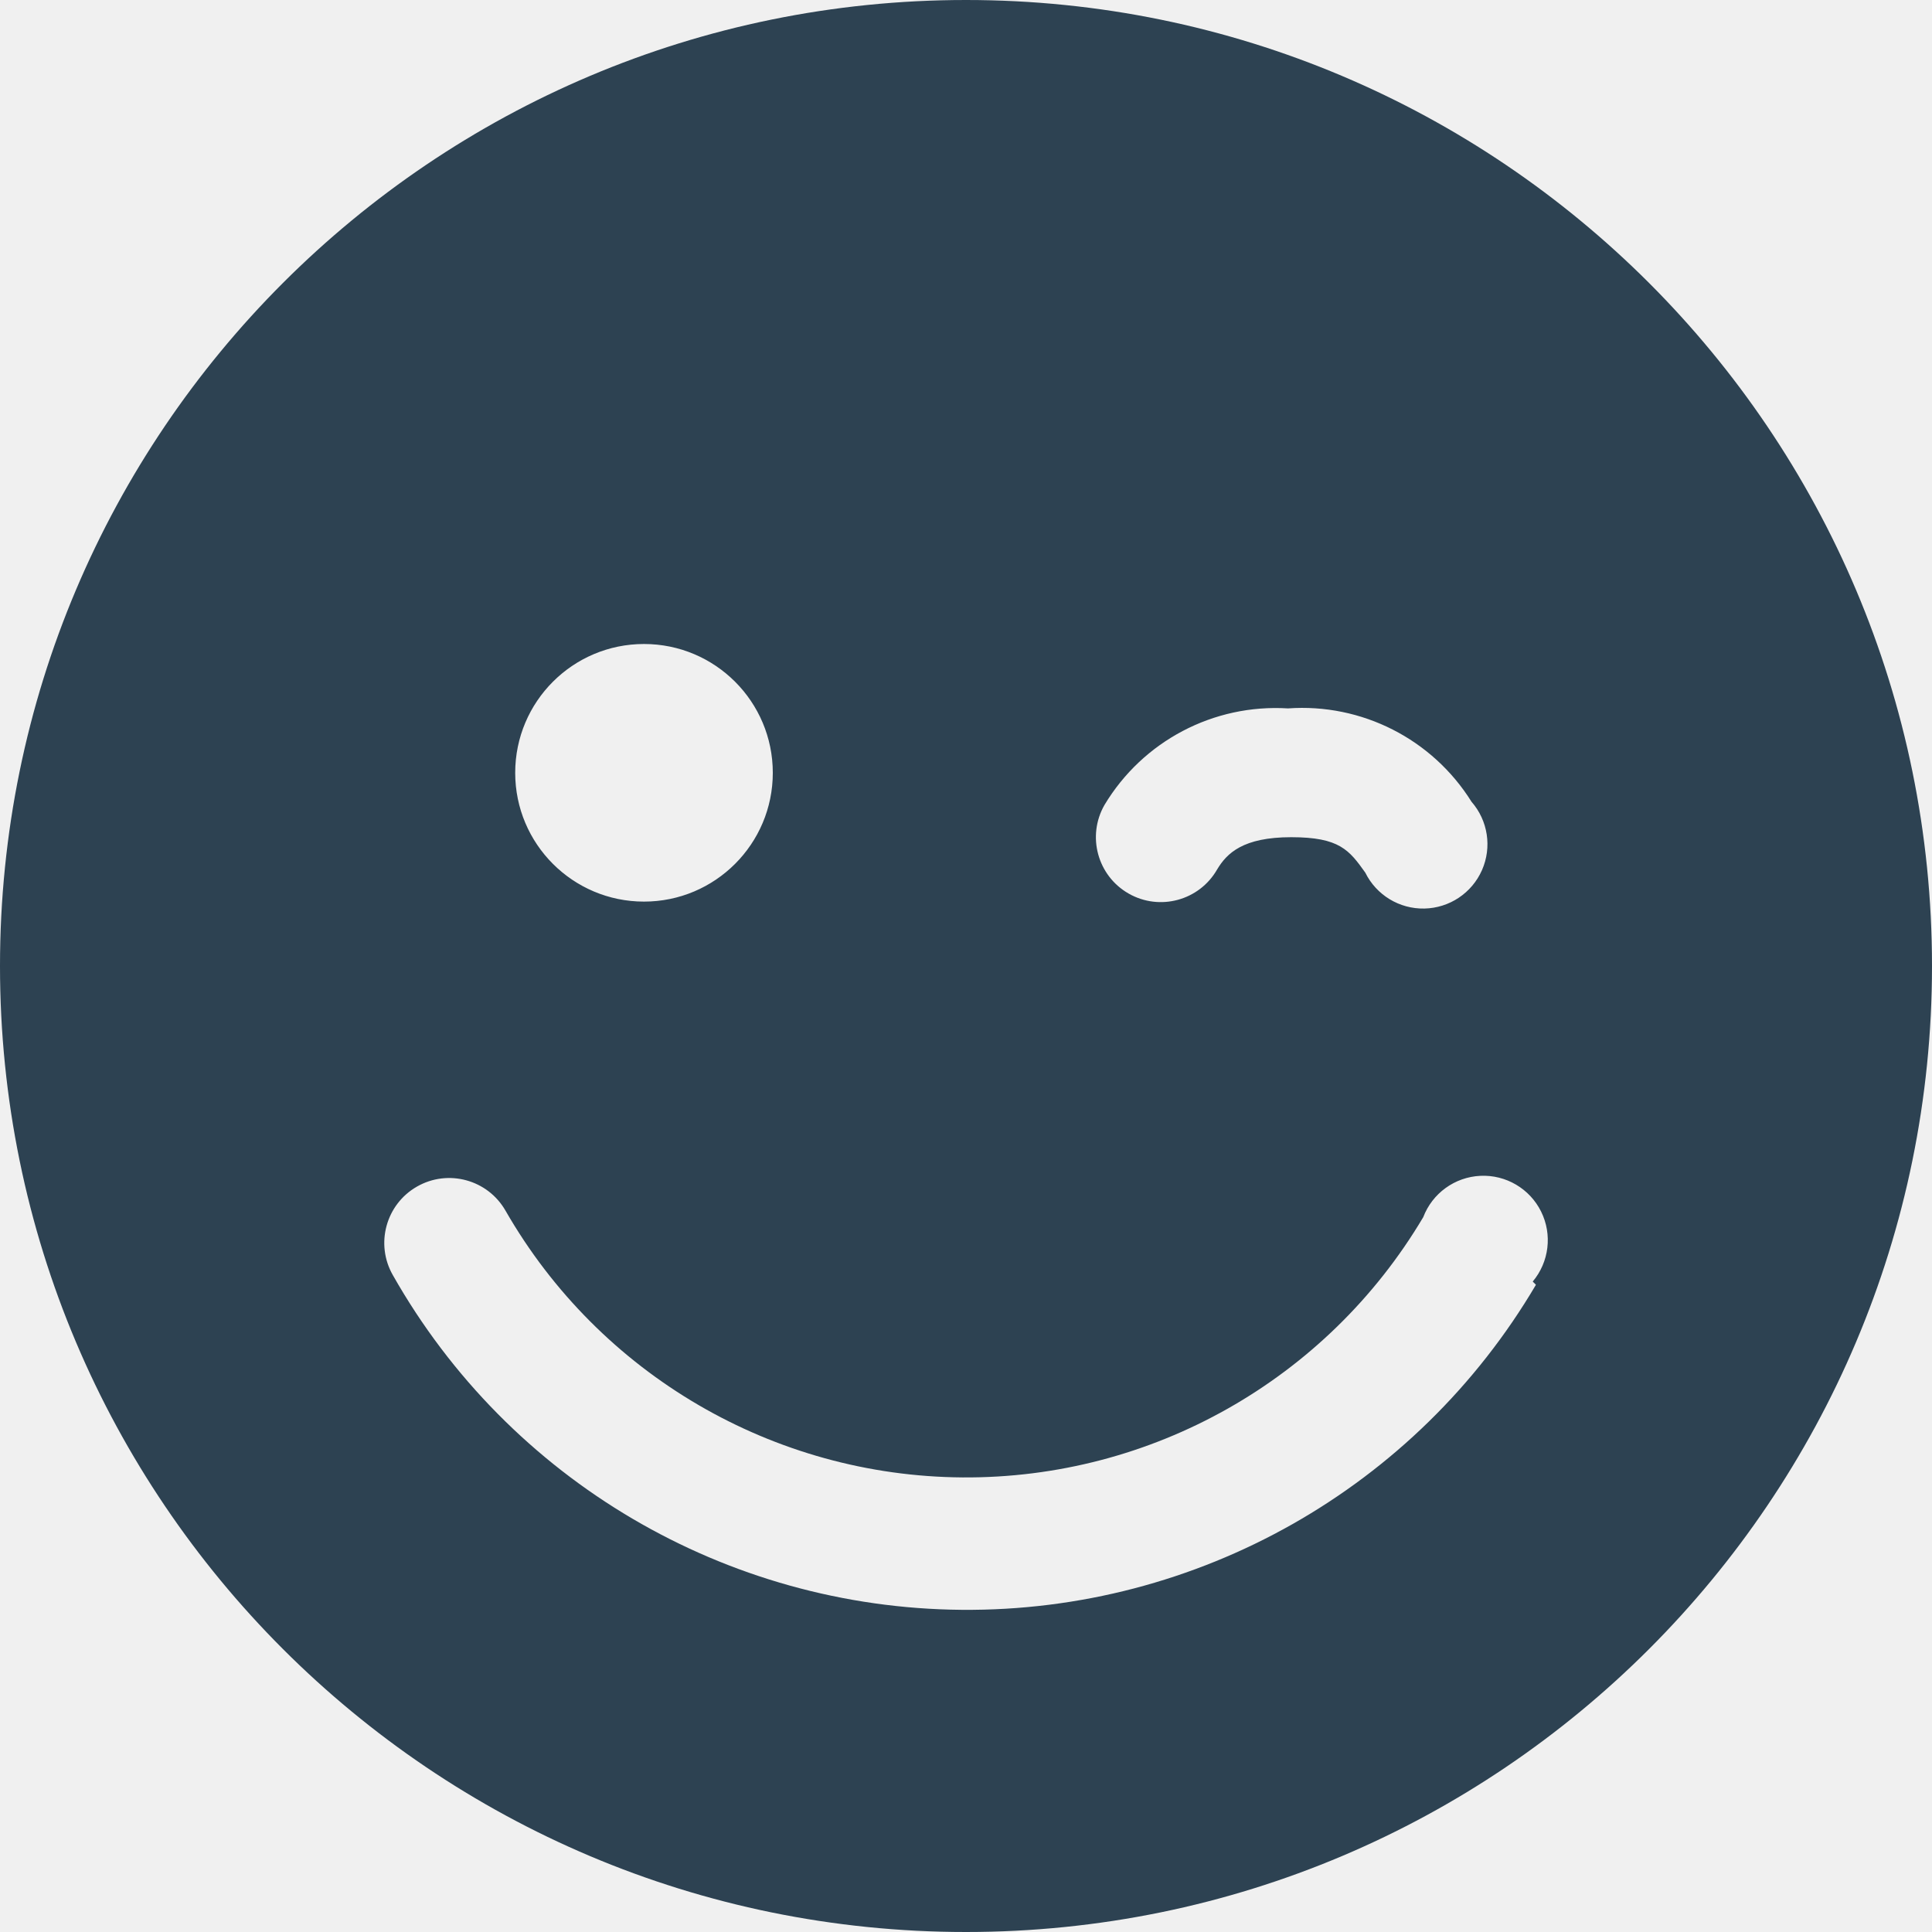
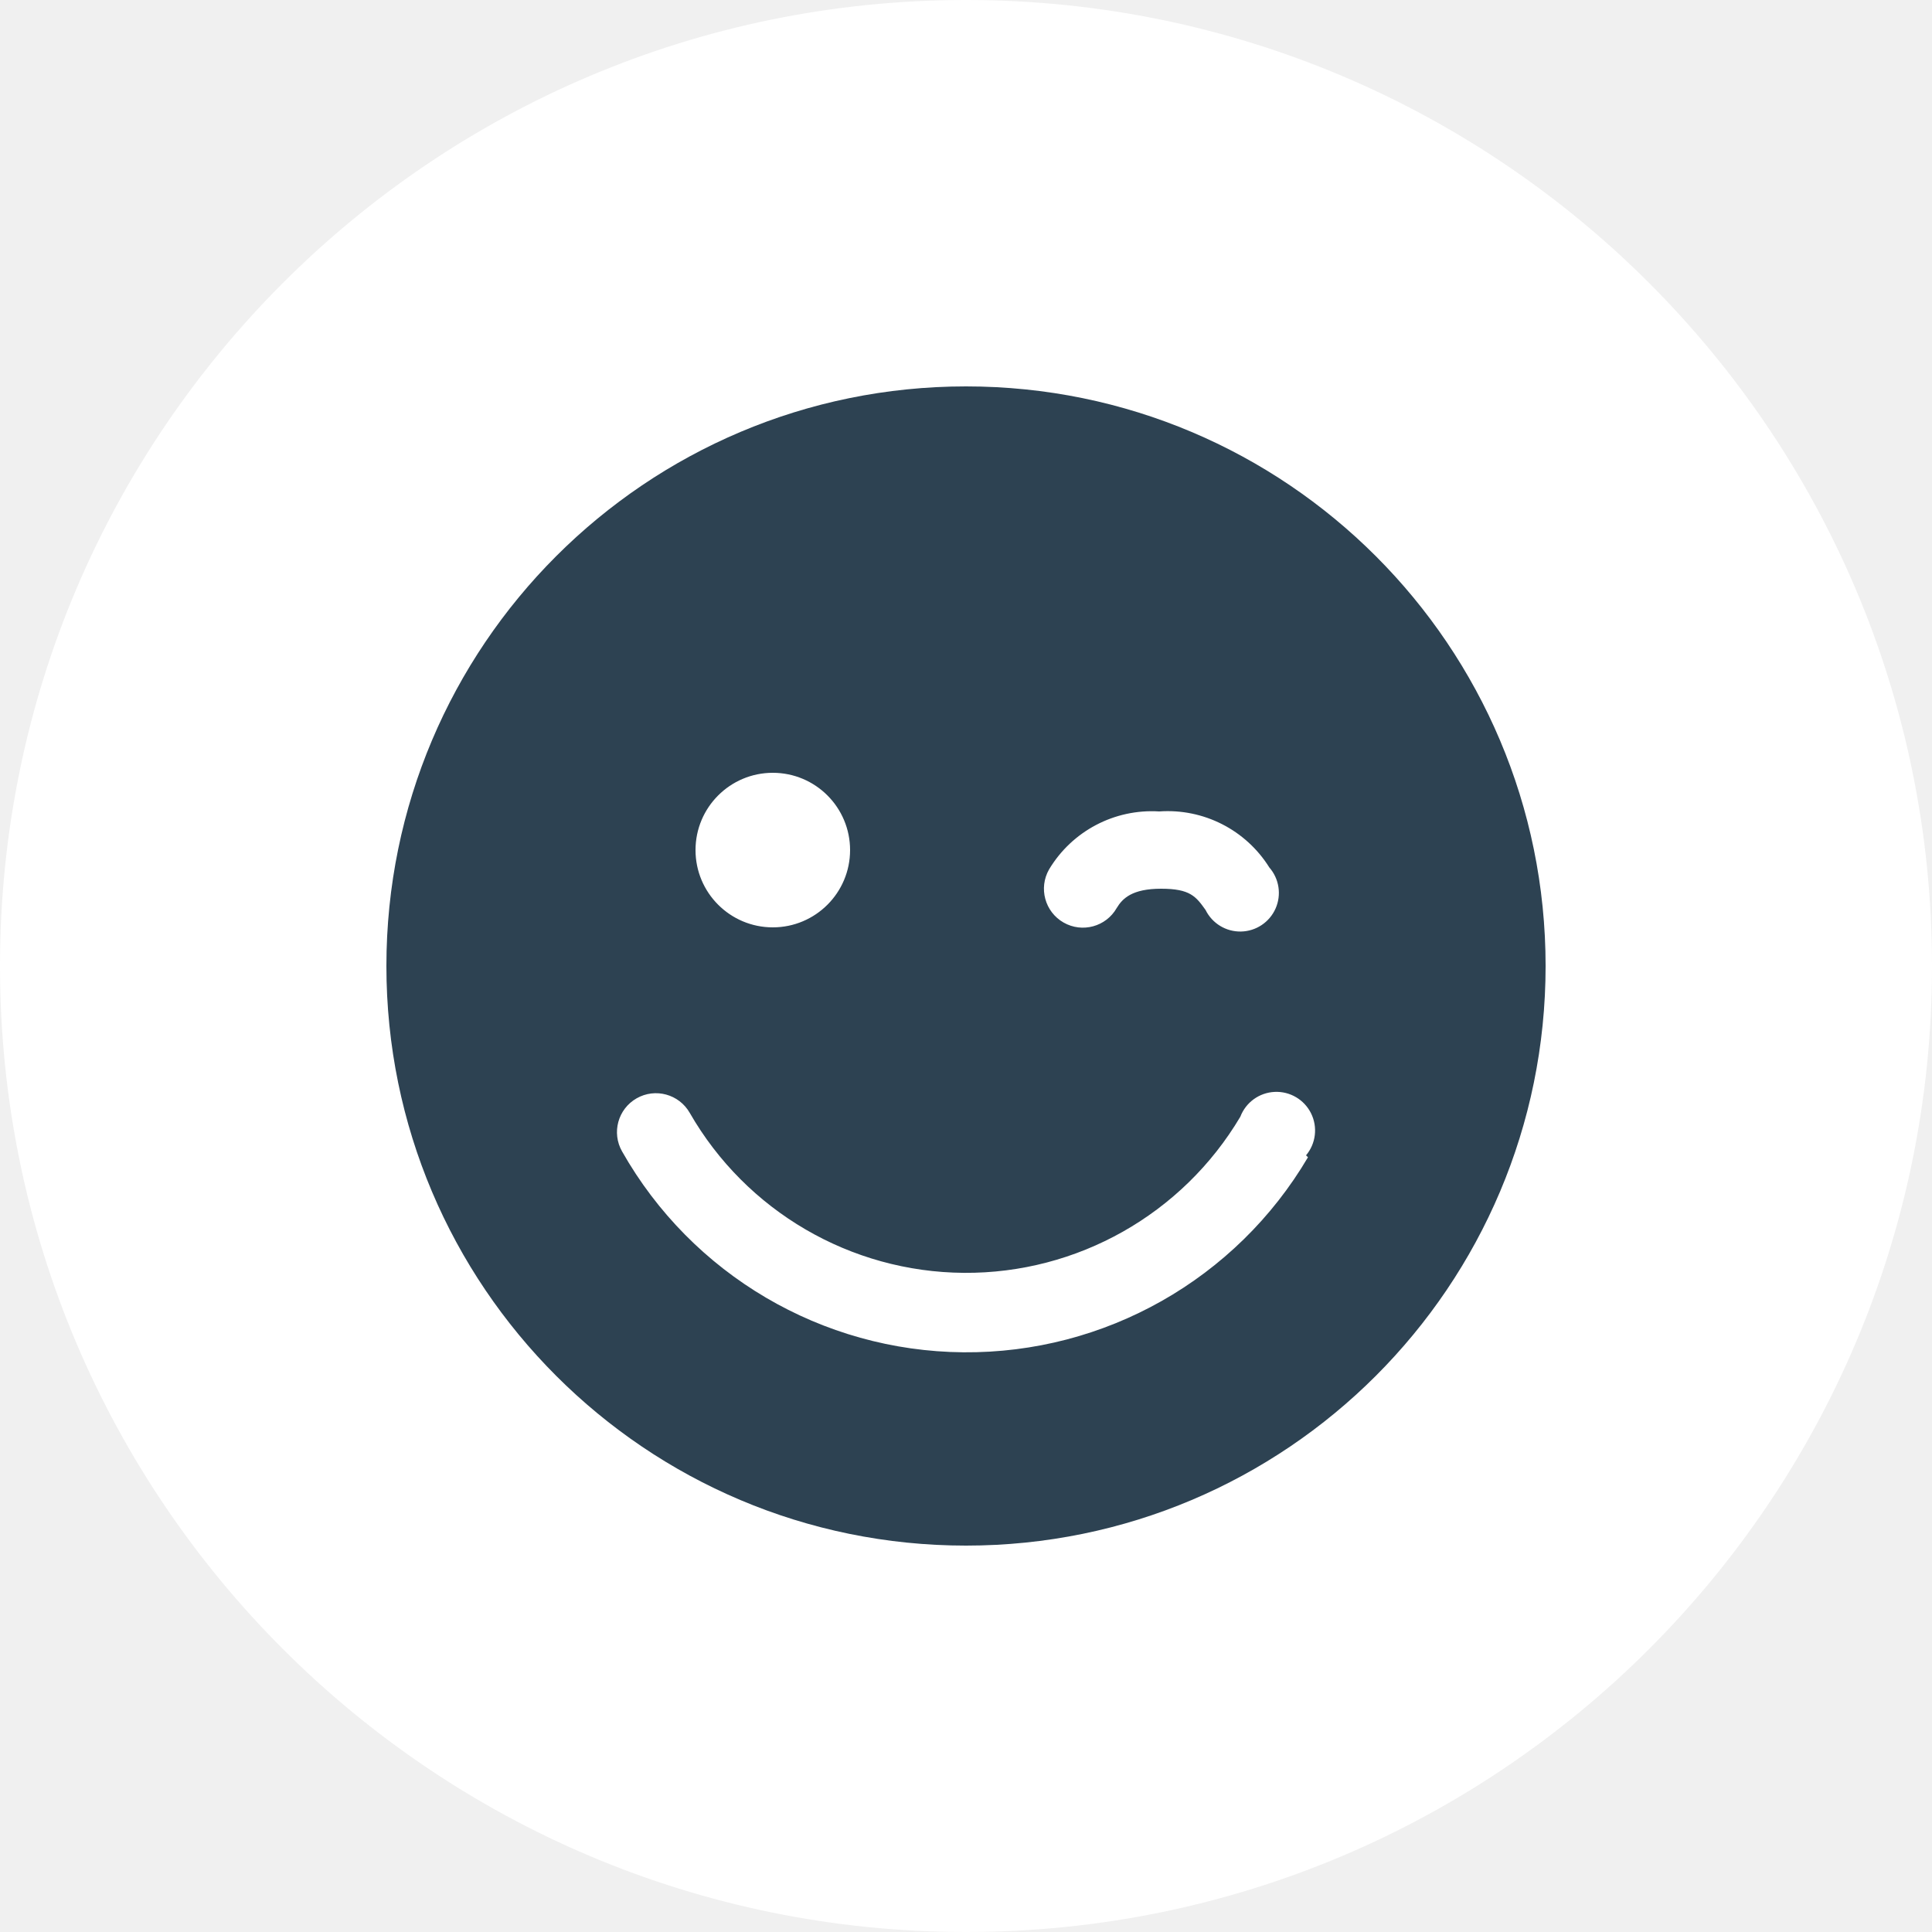
- <svg xmlns="http://www.w3.org/2000/svg" width="24" height="24" viewBox="0 0 24 24">
-   <path fill="#2D4252" fill-rule="nonzero" d="M12 0C5.373 0 0 5.373 0 12s5.373 12 12 12 12-5.373 12-12S18.627 0 12 0zm1.72 10A2.48 2.48 0 0 1 16 8.8a2.48 2.48 0 0 1 2.28 1.16.8.8 0 1 1-1.32.88c-.2-.28-.32-.44-.92-.44-.6 0-.8.2-.92.4a.806.806 0 0 1-1.4-.8zM8 8a1.6 1.6 0 1 1 0 3.2A1.6 1.6 0 0 1 8 8zm11.08 7.96a8.2 8.2 0 0 1-14.2-.12.806.806 0 1 1 1.4-.8 6.6 6.6 0 0 0 11.4.08.8.8 0 1 1 1.36.8l.04.04z" />
+ <svg xmlns="http://www.w3.org/2000/svg" width="40" height="40" viewBox="0 0 40 40">
+   <g fill="none" fill-rule="evenodd">
+     <circle cx="20" cy="20" r="20" fill="#FFF" />
+     <path fill="#2D4252" fill-rule="nonzero" d="M20 8C13.373 8 8 13.373 8 20s5.373 12 12 12 12-5.373 12-12S26.627 8 20 8zm1.72 10A2.48 2.48 0 0 1 24 16.8a2.48 2.48 0 0 1 2.28 1.16.8.8 0 1 1-1.32.88c-.2-.28-.32-.44-.92-.44-.6 0-.8.2-.92.4a.806.806 0 0 1-1.4-.8zM16 16a1.6 1.6 0 1 1 0 3.2 1.6 1.6 0 0 1 0-3.2zm11.08 7.96a8.2 8.2 0 0 1-14.2-.12.806.806 0 1 1 1.4-.8 6.6 6.6 0 0 0 11.4.08.8.8 0 1 1 1.36.8l.04.04z" />
+   </g>
</svg>
